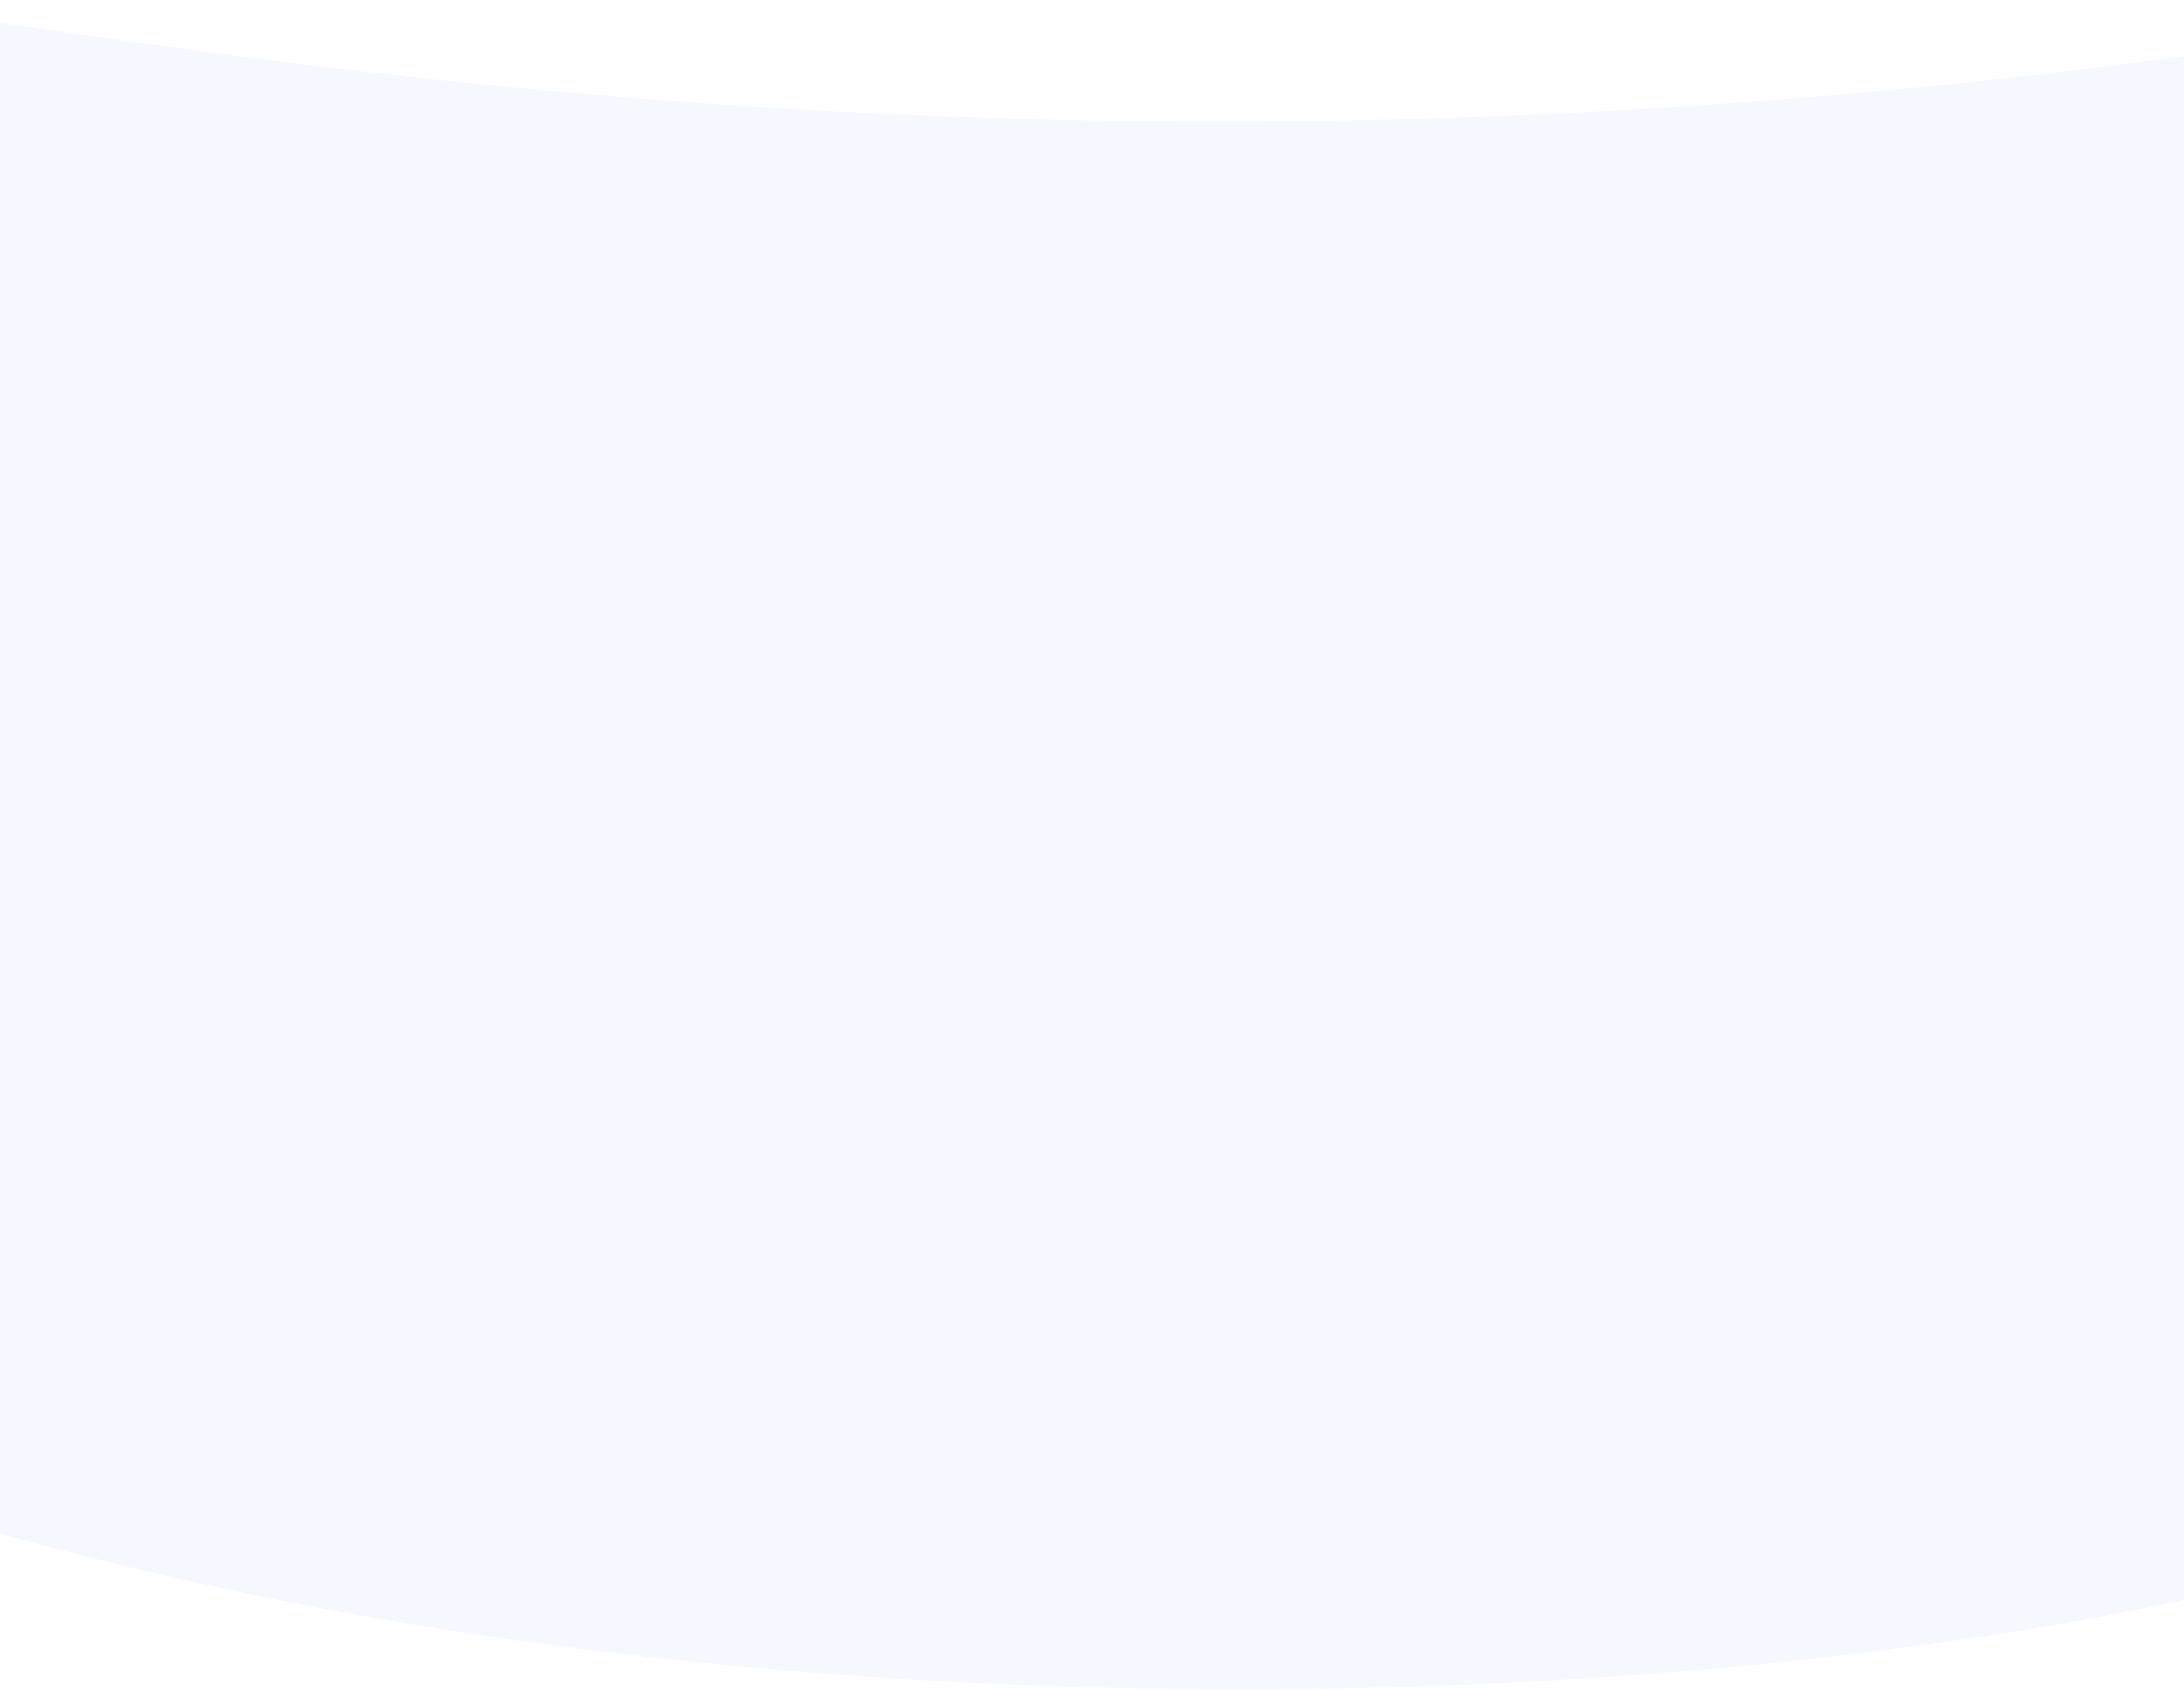
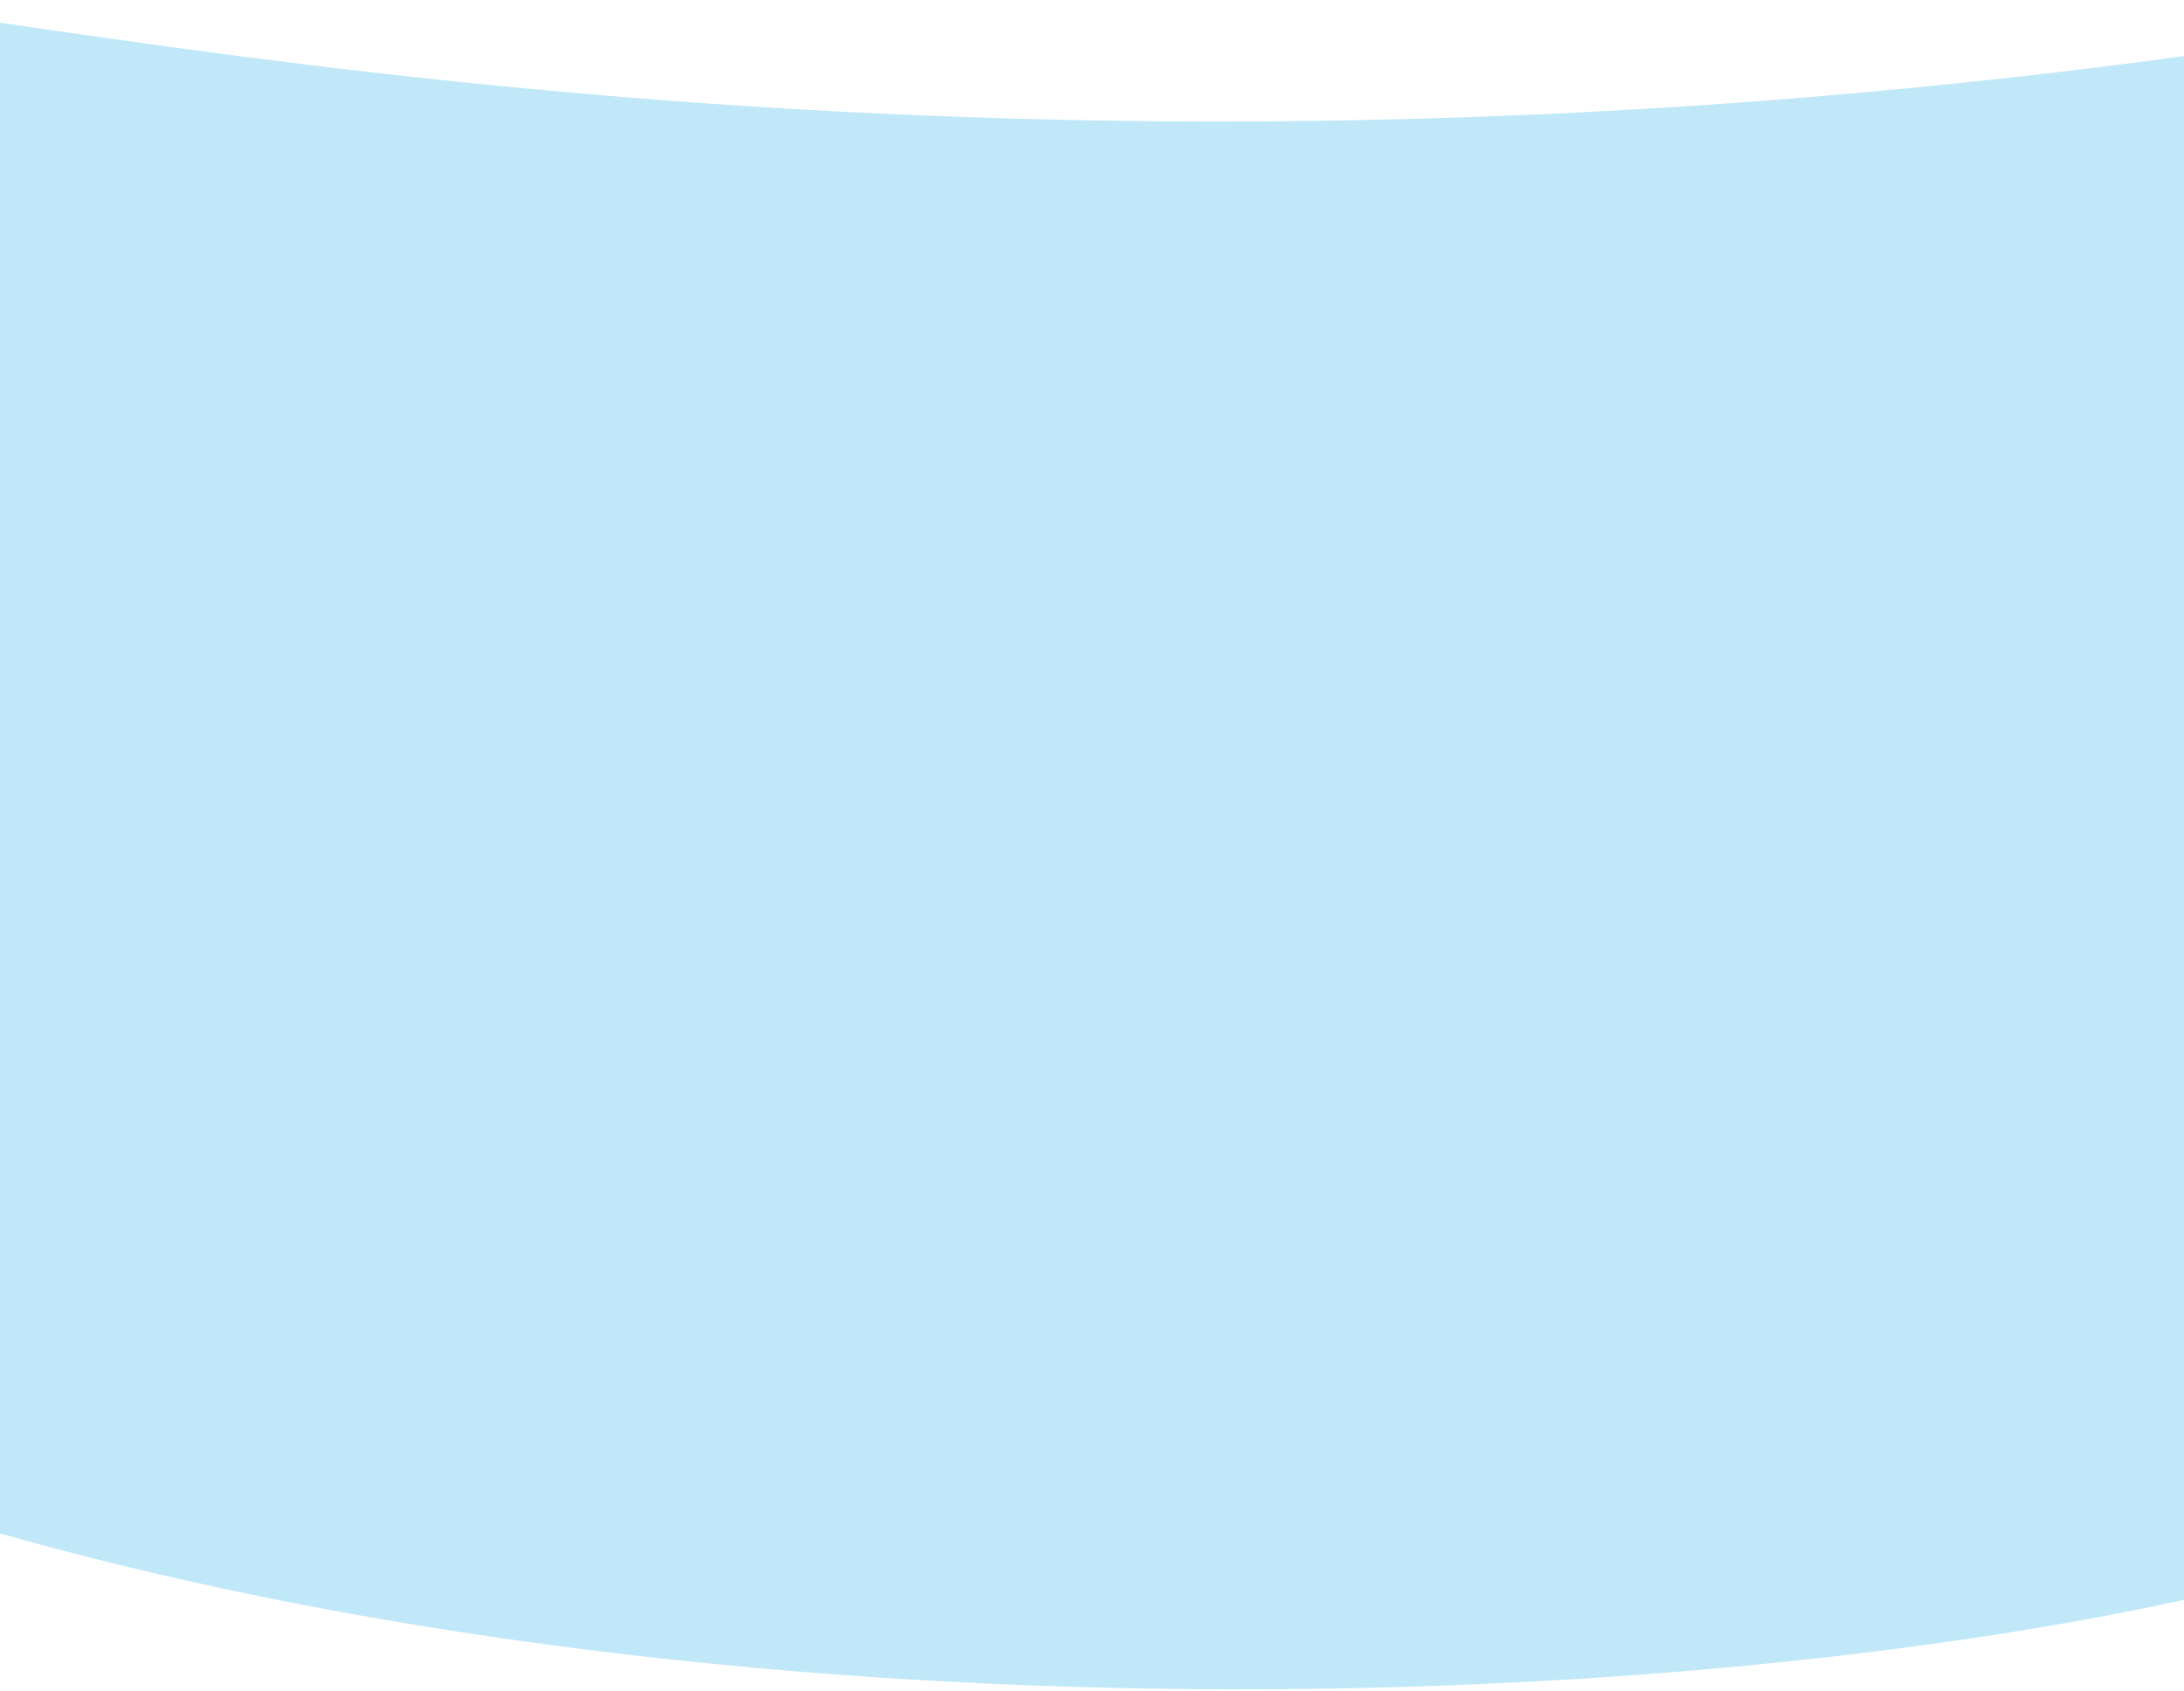
<svg xmlns="http://www.w3.org/2000/svg" width="1440" height="1115" viewBox="0 0 1440 1115" fill="none">
-   <path id="formDraw" d="M1532.68 23.495C665.186 159 38.687 10.005 -116.314 0.5L-178.316 59.494C-419.483 219.328 -963.714 600.995 -251.314 920.995C461.086 1240.99 1605.69 1102.49 1714.69 938.995L1925.19 738.995C1979.69 422.828 2009.18 -50.936 1532.68 23.495Z" fill="#F5F8FF" />
+   <path id="formDraw" d="M1532.68 23.495C665.186 159 38.687 10.005 -116.314 0.5L-178.316 59.494C-419.483 219.328 -963.714 600.995 -251.314 920.995C461.086 1240.99 1605.69 1102.49 1714.69 938.995L1925.19 738.995C1979.69 422.828 2009.18 -50.936 1532.68 23.495Z" fill="#C0E8F9" />
</svg>
